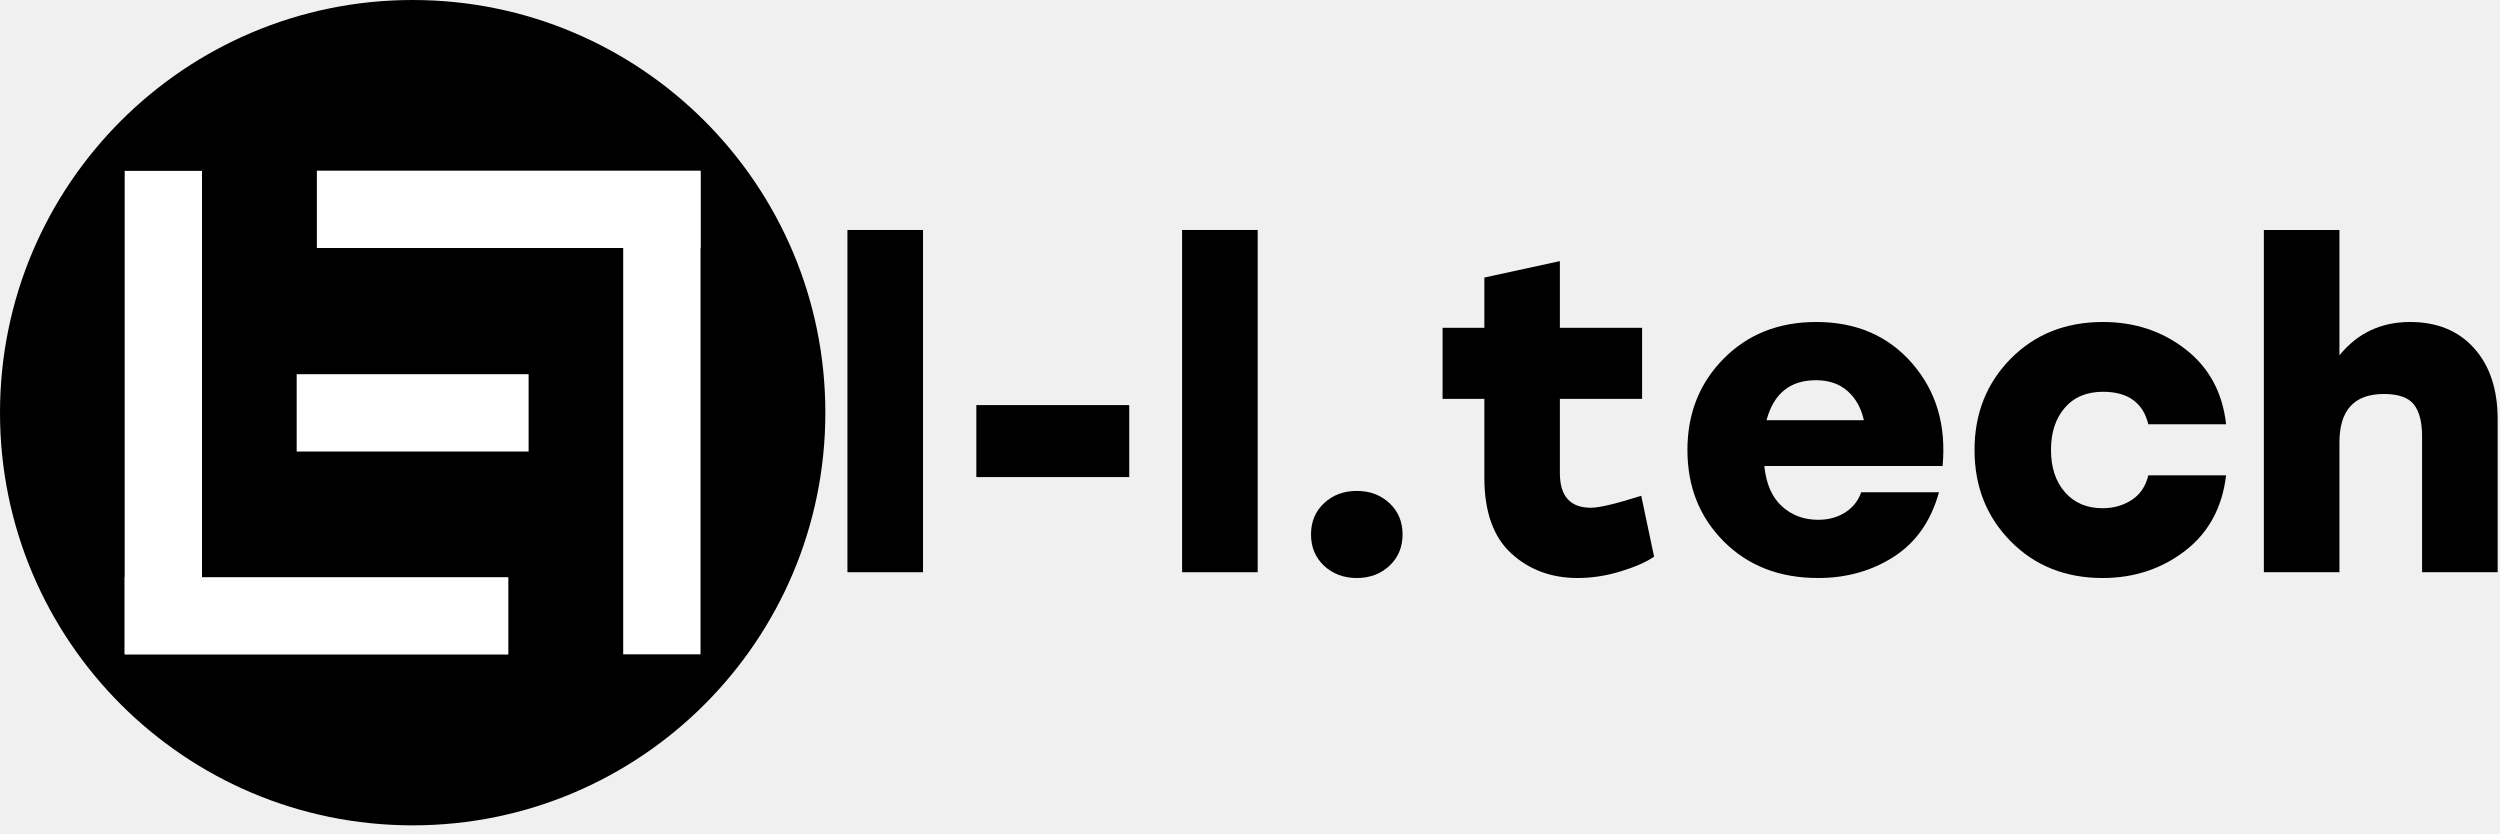
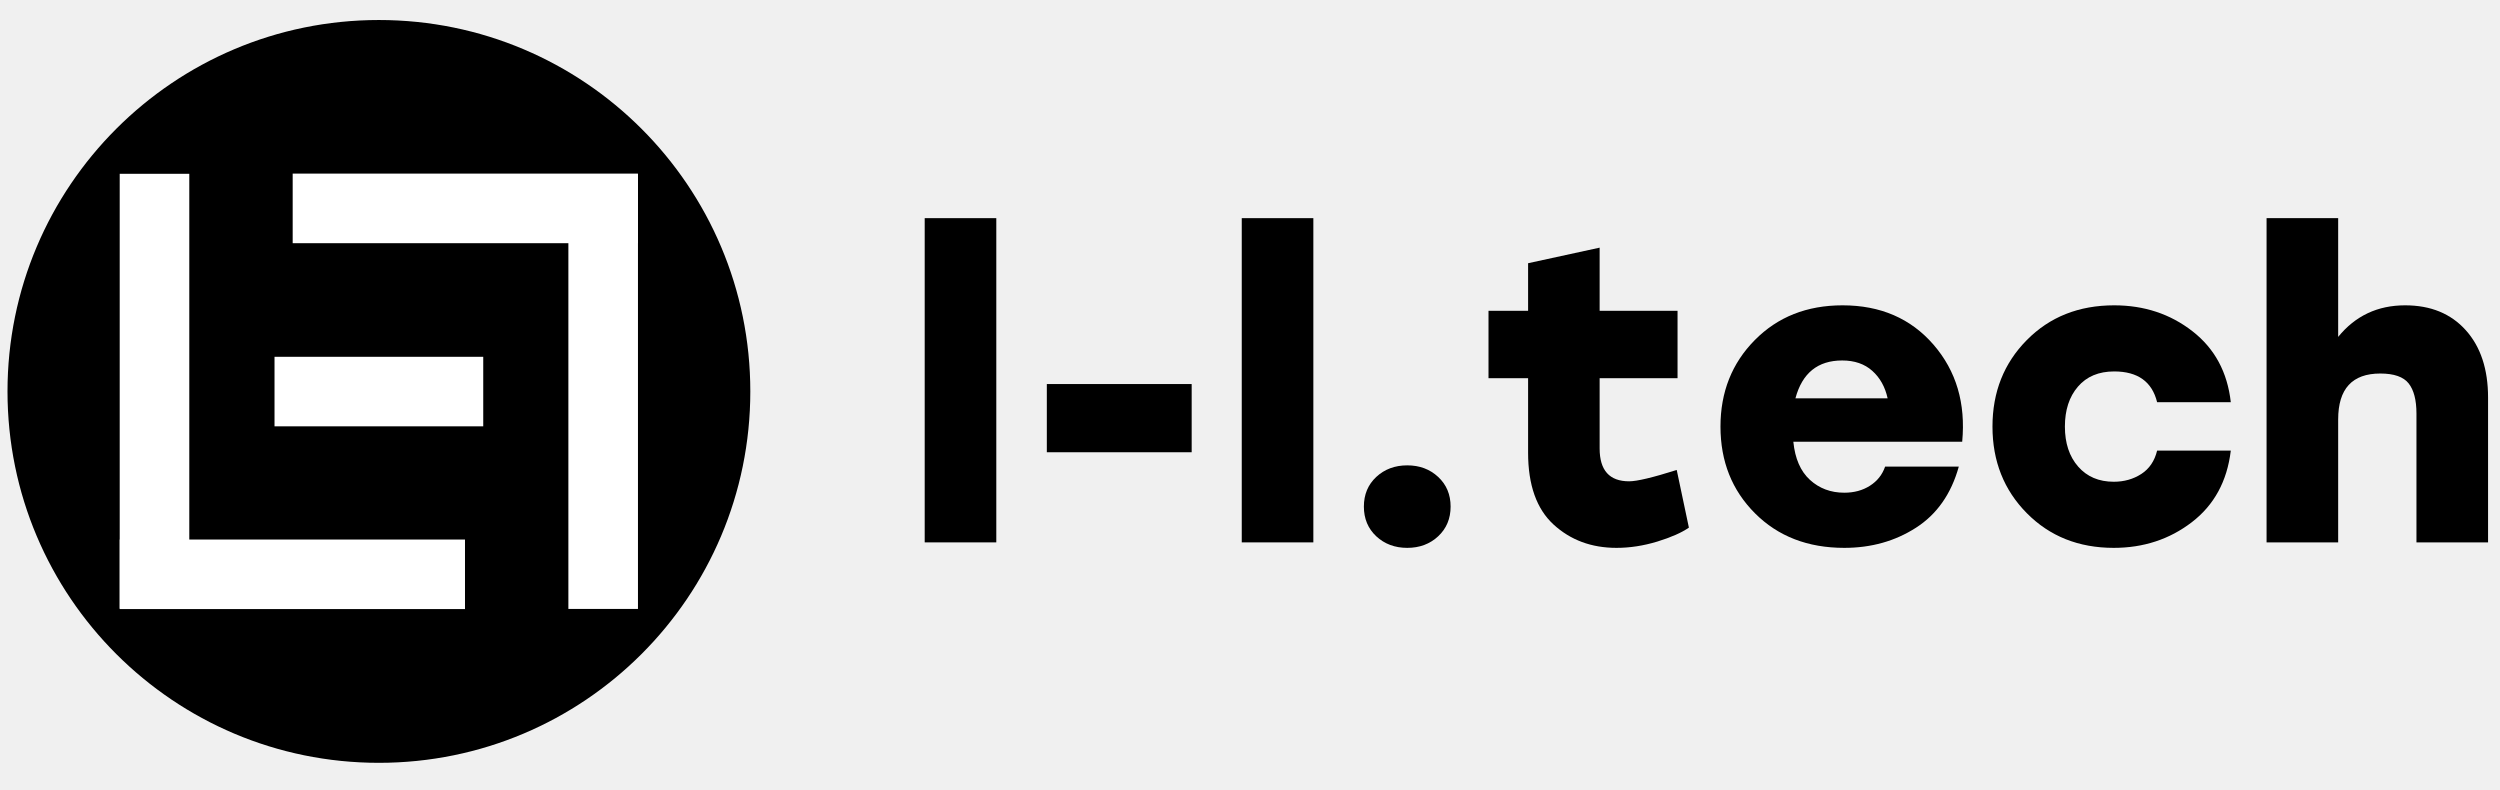
- <svg xmlns="http://www.w3.org/2000/svg" width="900" zoomAndPan="magnify" viewBox="0 0 675 225" height="300" preserveAspectRatio="xMidYMid meet" version="1.0">
+ <svg xmlns="http://www.w3.org/2000/svg" width="950" zoomAndPan="magnify" viewBox="0 0 712.5 225" height="300" preserveAspectRatio="xMidYMid meet" version="1.0">
  <defs>
    <g />
-     <clipPath id="248905663c">
-       <path d="M 0 0 L 222.844 0 L 222.844 222.844 L 0 222.844 Z M 0 0 " clip-rule="nonzero" />
+     <clipPath id="e9f71713ec">
+       <path d="M 2.137 5.703 L 213.84 5.703 L 213.84 217.406 L 2.137 217.406 Z M 2.137 5.703 " clip-rule="nonzero" />
    </clipPath>
-     <clipPath id="08e99c0968">
-       <path d="M 33.664 155.844 L 137.258 155.844 L 137.258 176.719 L 33.664 176.719 Z M 33.664 155.844 " clip-rule="nonzero" />
+     <clipPath id="2230c5bcef">
+       <path d="M 34.117 153.758 L 132.531 153.758 L 132.531 173.59 L 34.117 173.59 Z M 34.117 153.758 " clip-rule="nonzero" />
    </clipPath>
-     <clipPath id="df2f87cdb5">
-       <path d="M 33.664 46.117 L 54.539 46.117 L 54.539 176.59 L 33.664 176.59 Z M 33.664 46.117 " clip-rule="nonzero" />
+     <clipPath id="5b3d5d63c3">
+       <path d="M 34.117 49.516 L 53.949 49.516 L 53.949 173.465 L 34.117 173.465 Z M 34.117 49.516 " clip-rule="nonzero" />
    </clipPath>
-     <clipPath id="2dc5c958c6">
-       <path d="M 85.547 46.082 L 189.141 46.082 L 189.141 66.957 L 85.547 66.957 Z M 85.547 46.082 " clip-rule="nonzero" />
+     <clipPath id="a4f95ec687">
+       <path d="M 83.406 49.48 L 181.82 49.48 L 181.82 69.312 L 83.406 69.312 Z M 83.406 49.48 " clip-rule="nonzero" />
    </clipPath>
-     <clipPath id="29432fa78c">
-       <path d="M 168.266 46.211 L 189.141 46.211 L 189.141 176.684 L 168.266 176.684 Z M 168.266 46.211 " clip-rule="nonzero" />
+     <clipPath id="bb3e3a86b9">
+       <path d="M 161.988 49.605 L 181.82 49.605 L 181.82 173.555 L 161.988 173.555 Z M 161.988 49.605 " clip-rule="nonzero" />
    </clipPath>
-     <clipPath id="f5a35f7c3f">
-       <path d="M 80.102 101.027 L 142.727 101.027 L 142.727 121.906 L 80.102 121.906 Z M 80.102 101.027 " clip-rule="nonzero" />
+     <clipPath id="f6378404cf">
+       <path d="M 78.234 101.68 L 137.727 101.68 L 137.727 121.512 L 78.234 121.512 Z M 78.234 101.68 " clip-rule="nonzero" />
    </clipPath>
  </defs>
-   <g clip-path="url(#248905663c)">
-     <path fill="#000000" d="M 111.422 0 C 49.887 0 0 49.887 0 111.422 C 0 172.961 49.887 222.844 111.422 222.844 C 172.961 222.844 222.844 172.961 222.844 111.422 C 222.844 49.887 172.961 0 111.422 0 " fill-opacity="1" fill-rule="nonzero" />
+   <g clip-path="url(#e9f71713ec)">
+     <path fill="#000000" d="M 107.988 5.703 C 49.527 5.703 2.137 53.094 2.137 111.555 C 2.137 170.016 49.527 217.406 107.988 217.406 C 166.449 217.406 213.84 170.016 213.84 111.555 C 213.84 53.094 166.449 5.703 107.988 5.703 " fill-opacity="1" fill-rule="nonzero" />
  </g>
-   <g clip-path="url(#08e99c0968)">
-     <path fill="#ffffff" d="M 33.672 155.844 L 137.25 155.844 L 137.25 176.719 L 33.672 176.719 L 33.672 155.844 " fill-opacity="1" fill-rule="nonzero" />
+   <g clip-path="url(#2230c5bcef)">
+     <path fill="#ffffff" d="M 34.125 153.758 L 132.523 153.758 L 132.523 173.59 L 34.125 173.59 L 34.125 153.758 " fill-opacity="1" fill-rule="nonzero" />
  </g>
-   <g clip-path="url(#df2f87cdb5)">
-     <path fill="#ffffff" d="M 33.664 176.582 L 33.664 46.129 L 54.539 46.129 L 54.539 176.582 L 33.664 176.582 " fill-opacity="1" fill-rule="nonzero" />
+   <g clip-path="url(#5b3d5d63c3)">
+     <path fill="#ffffff" d="M 34.117 173.457 L 34.117 49.527 L 53.949 49.527 L 53.949 173.457 L 34.117 173.457 " fill-opacity="1" fill-rule="nonzero" />
  </g>
-   <g clip-path="url(#2dc5c958c6)">
-     <path fill="#ffffff" d="M 189.133 66.957 L 85.555 66.957 L 85.555 46.082 L 189.133 46.082 L 189.133 66.957 " fill-opacity="1" fill-rule="nonzero" />
+   <g clip-path="url(#a4f95ec687)">
+     <path fill="#ffffff" d="M 181.812 69.312 L 83.414 69.312 L 83.414 49.48 L 181.812 49.48 L 181.812 69.312 " fill-opacity="1" fill-rule="nonzero" />
  </g>
-   <g clip-path="url(#29432fa78c)">
-     <path fill="#ffffff" d="M 189.141 46.223 L 189.141 176.676 L 168.266 176.676 L 168.266 46.223 L 189.141 46.223 " fill-opacity="1" fill-rule="nonzero" />
+   <g clip-path="url(#bb3e3a86b9)">
+     <path fill="#ffffff" d="M 181.82 49.617 L 181.82 173.543 L 161.988 173.543 L 161.988 49.617 L 181.82 49.617 " fill-opacity="1" fill-rule="nonzero" />
  </g>
-   <g clip-path="url(#f5a35f7c3f)">
-     <path fill="#ffffff" d="M 80.105 101.027 L 142.723 101.027 L 142.723 121.906 L 80.105 121.906 L 80.105 101.027 " fill-opacity="1" fill-rule="nonzero" />
+   <g clip-path="url(#f6378404cf)">
+     <path fill="#ffffff" d="M 78.238 101.68 L 137.723 101.68 L 137.723 121.512 L 78.238 121.512 L 78.238 101.68 " fill-opacity="1" fill-rule="nonzero" />
  </g>
  <g fill="#000000" fill-opacity="1">
-     <g transform="translate(222.8068, 154.5)">
+     <g transform="translate(257.5385, 154.5789)">
      <g>
        <path d="M 6 0 L 6 -92.406 L 26.406 -92.406 L 26.406 0 Z M 6 0 " />
      </g>
    </g>
  </g>
  <g fill="#000000" fill-opacity="1">
-     <g transform="translate(255.2068, 154.5)">
+     <g transform="translate(289.9385, 154.5789)">
      <g>
        <path d="M 49.688 -45.125 L 49.688 -25.688 L 8.406 -25.688 L 8.406 -45.125 Z M 49.688 -45.125 " />
      </g>
    </g>
  </g>
  <g fill="#000000" fill-opacity="1">
-     <g transform="translate(313.1668, 154.5)">
+     <g transform="translate(347.8986, 154.5789)">
      <g>
        <path d="M 6 0 L 6 -92.406 L 26.406 -92.406 L 26.406 0 Z M 6 0 " />
      </g>
    </g>
  </g>
  <g fill="#000000" fill-opacity="1">
-     <g transform="translate(345.5669, 154.5)">
+     <g transform="translate(380.2986, 154.5789)">
      <g>
        <path d="M 11.938 -18.656 C 14.301 -20.852 17.242 -21.953 20.766 -21.953 C 24.285 -21.953 27.223 -20.852 29.578 -18.656 C 31.941 -16.457 33.125 -13.641 33.125 -10.203 C 33.125 -6.766 31.941 -3.941 29.578 -1.734 C 27.223 0.461 24.285 1.562 20.766 1.562 C 17.242 1.562 14.301 0.461 11.938 -1.734 C 9.582 -3.941 8.406 -6.766 8.406 -10.203 C 8.406 -13.641 9.582 -16.457 11.938 -18.656 Z M 11.938 -18.656 " />
      </g>
    </g>
  </g>
  <g fill="#000000" fill-opacity="1">
-     <g transform="translate(387.0869, 154.5)">
+     <g transform="translate(421.8186, 154.5789)">
      <g>
        <path d="M 56.047 -20.641 L 59.516 -4.203 C 57.441 -2.766 54.441 -1.441 50.516 -0.234 C 46.598 0.961 42.719 1.562 38.875 1.562 C 31.758 1.562 25.781 -0.656 20.938 -5.094 C 16.102 -9.539 13.688 -16.363 13.688 -25.562 L 13.688 -46.797 L 2.406 -46.797 L 2.406 -66 L 13.688 -66 L 13.688 -79.562 L 34.078 -84 L 34.078 -66 L 56.281 -66 L 56.281 -46.797 L 34.078 -46.797 L 34.078 -26.766 C 34.078 -20.523 36.879 -17.406 42.484 -17.406 C 44.723 -17.406 49.242 -18.484 56.047 -20.641 Z M 56.047 -20.641 " />
      </g>
    </g>
  </g>
  <g fill="#000000" fill-opacity="1">
-     <g transform="translate(450.8069, 154.5)">
+     <g transform="translate(485.5386, 154.5789)">
      <g>
        <path d="M 39.594 -67.562 C 50.395 -67.562 59.035 -63.82 65.516 -56.344 C 71.992 -48.863 74.719 -39.645 73.688 -28.688 L 25.562 -28.688 C 26.039 -23.883 27.617 -20.258 30.297 -17.812 C 32.973 -15.375 36.234 -14.156 40.078 -14.156 C 42.879 -14.156 45.316 -14.816 47.391 -16.141 C 49.473 -17.461 50.914 -19.281 51.719 -21.594 L 72.719 -21.594 C 70.562 -13.832 66.5 -8.031 60.531 -4.188 C 54.57 -0.352 47.754 1.562 40.078 1.562 C 29.68 1.562 21.203 -1.719 14.641 -8.281 C 8.078 -14.844 4.797 -23.082 4.797 -33 C 4.797 -42.844 8.055 -51.062 14.578 -57.656 C 21.098 -64.258 29.438 -67.562 39.594 -67.562 Z M 39.484 -51.844 C 32.523 -51.844 28.082 -48.242 26.156 -41.047 L 52.438 -41.047 C 51.719 -44.316 50.258 -46.93 48.062 -48.891 C 45.863 -50.859 43.004 -51.844 39.484 -51.844 Z M 39.484 -51.844 " />
      </g>
    </g>
  </g>
  <g fill="#000000" fill-opacity="1">
-     <g transform="translate(528.327, 154.5)">
+     <g transform="translate(563.0586, 154.5789)">
      <g>
        <path d="M 39.359 1.562 C 29.359 1.562 21.098 -1.734 14.578 -8.328 C 8.055 -14.93 4.797 -23.156 4.797 -33 C 4.797 -42.844 8.055 -51.062 14.578 -57.656 C 21.098 -64.258 29.398 -67.562 39.484 -67.562 C 48.035 -67.562 55.473 -65.098 61.797 -60.172 C 68.117 -55.254 71.758 -48.516 72.719 -39.953 L 51.719 -39.953 C 50.281 -45.797 46.203 -48.719 39.484 -48.719 C 35.078 -48.719 31.633 -47.273 29.156 -44.391 C 26.676 -41.516 25.438 -37.719 25.438 -33 C 25.438 -28.281 26.695 -24.477 29.219 -21.594 C 31.738 -18.719 35.117 -17.281 39.359 -17.281 C 42.316 -17.281 44.938 -18.02 47.219 -19.5 C 49.5 -20.977 51 -23.195 51.719 -26.156 L 72.719 -26.156 C 71.676 -17.438 67.973 -10.633 61.609 -5.75 C 55.254 -0.875 47.836 1.562 39.359 1.562 Z M 39.359 1.562 " />
      </g>
    </g>
  </g>
  <g fill="#000000" fill-opacity="1">
-     <g transform="translate(604.647, 154.5)">
+     <g transform="translate(639.3787, 154.5789)">
      <g>
        <path d="M 46.078 -67.562 C 53.359 -67.562 59.117 -65.203 63.359 -60.484 C 67.598 -55.766 69.719 -49.363 69.719 -41.281 L 69.719 0 L 49.312 0 L 49.312 -36.719 C 49.312 -40.562 48.57 -43.422 47.094 -45.297 C 45.613 -47.18 42.914 -48.125 39 -48.125 C 31 -48.125 27 -43.766 27 -35.047 L 27 0 L 6.594 0 L 6.594 -92.406 L 27 -92.406 L 27 -58.562 C 31.875 -64.562 38.234 -67.562 46.078 -67.562 Z M 46.078 -67.562 " />
      </g>
    </g>
  </g>
</svg>
